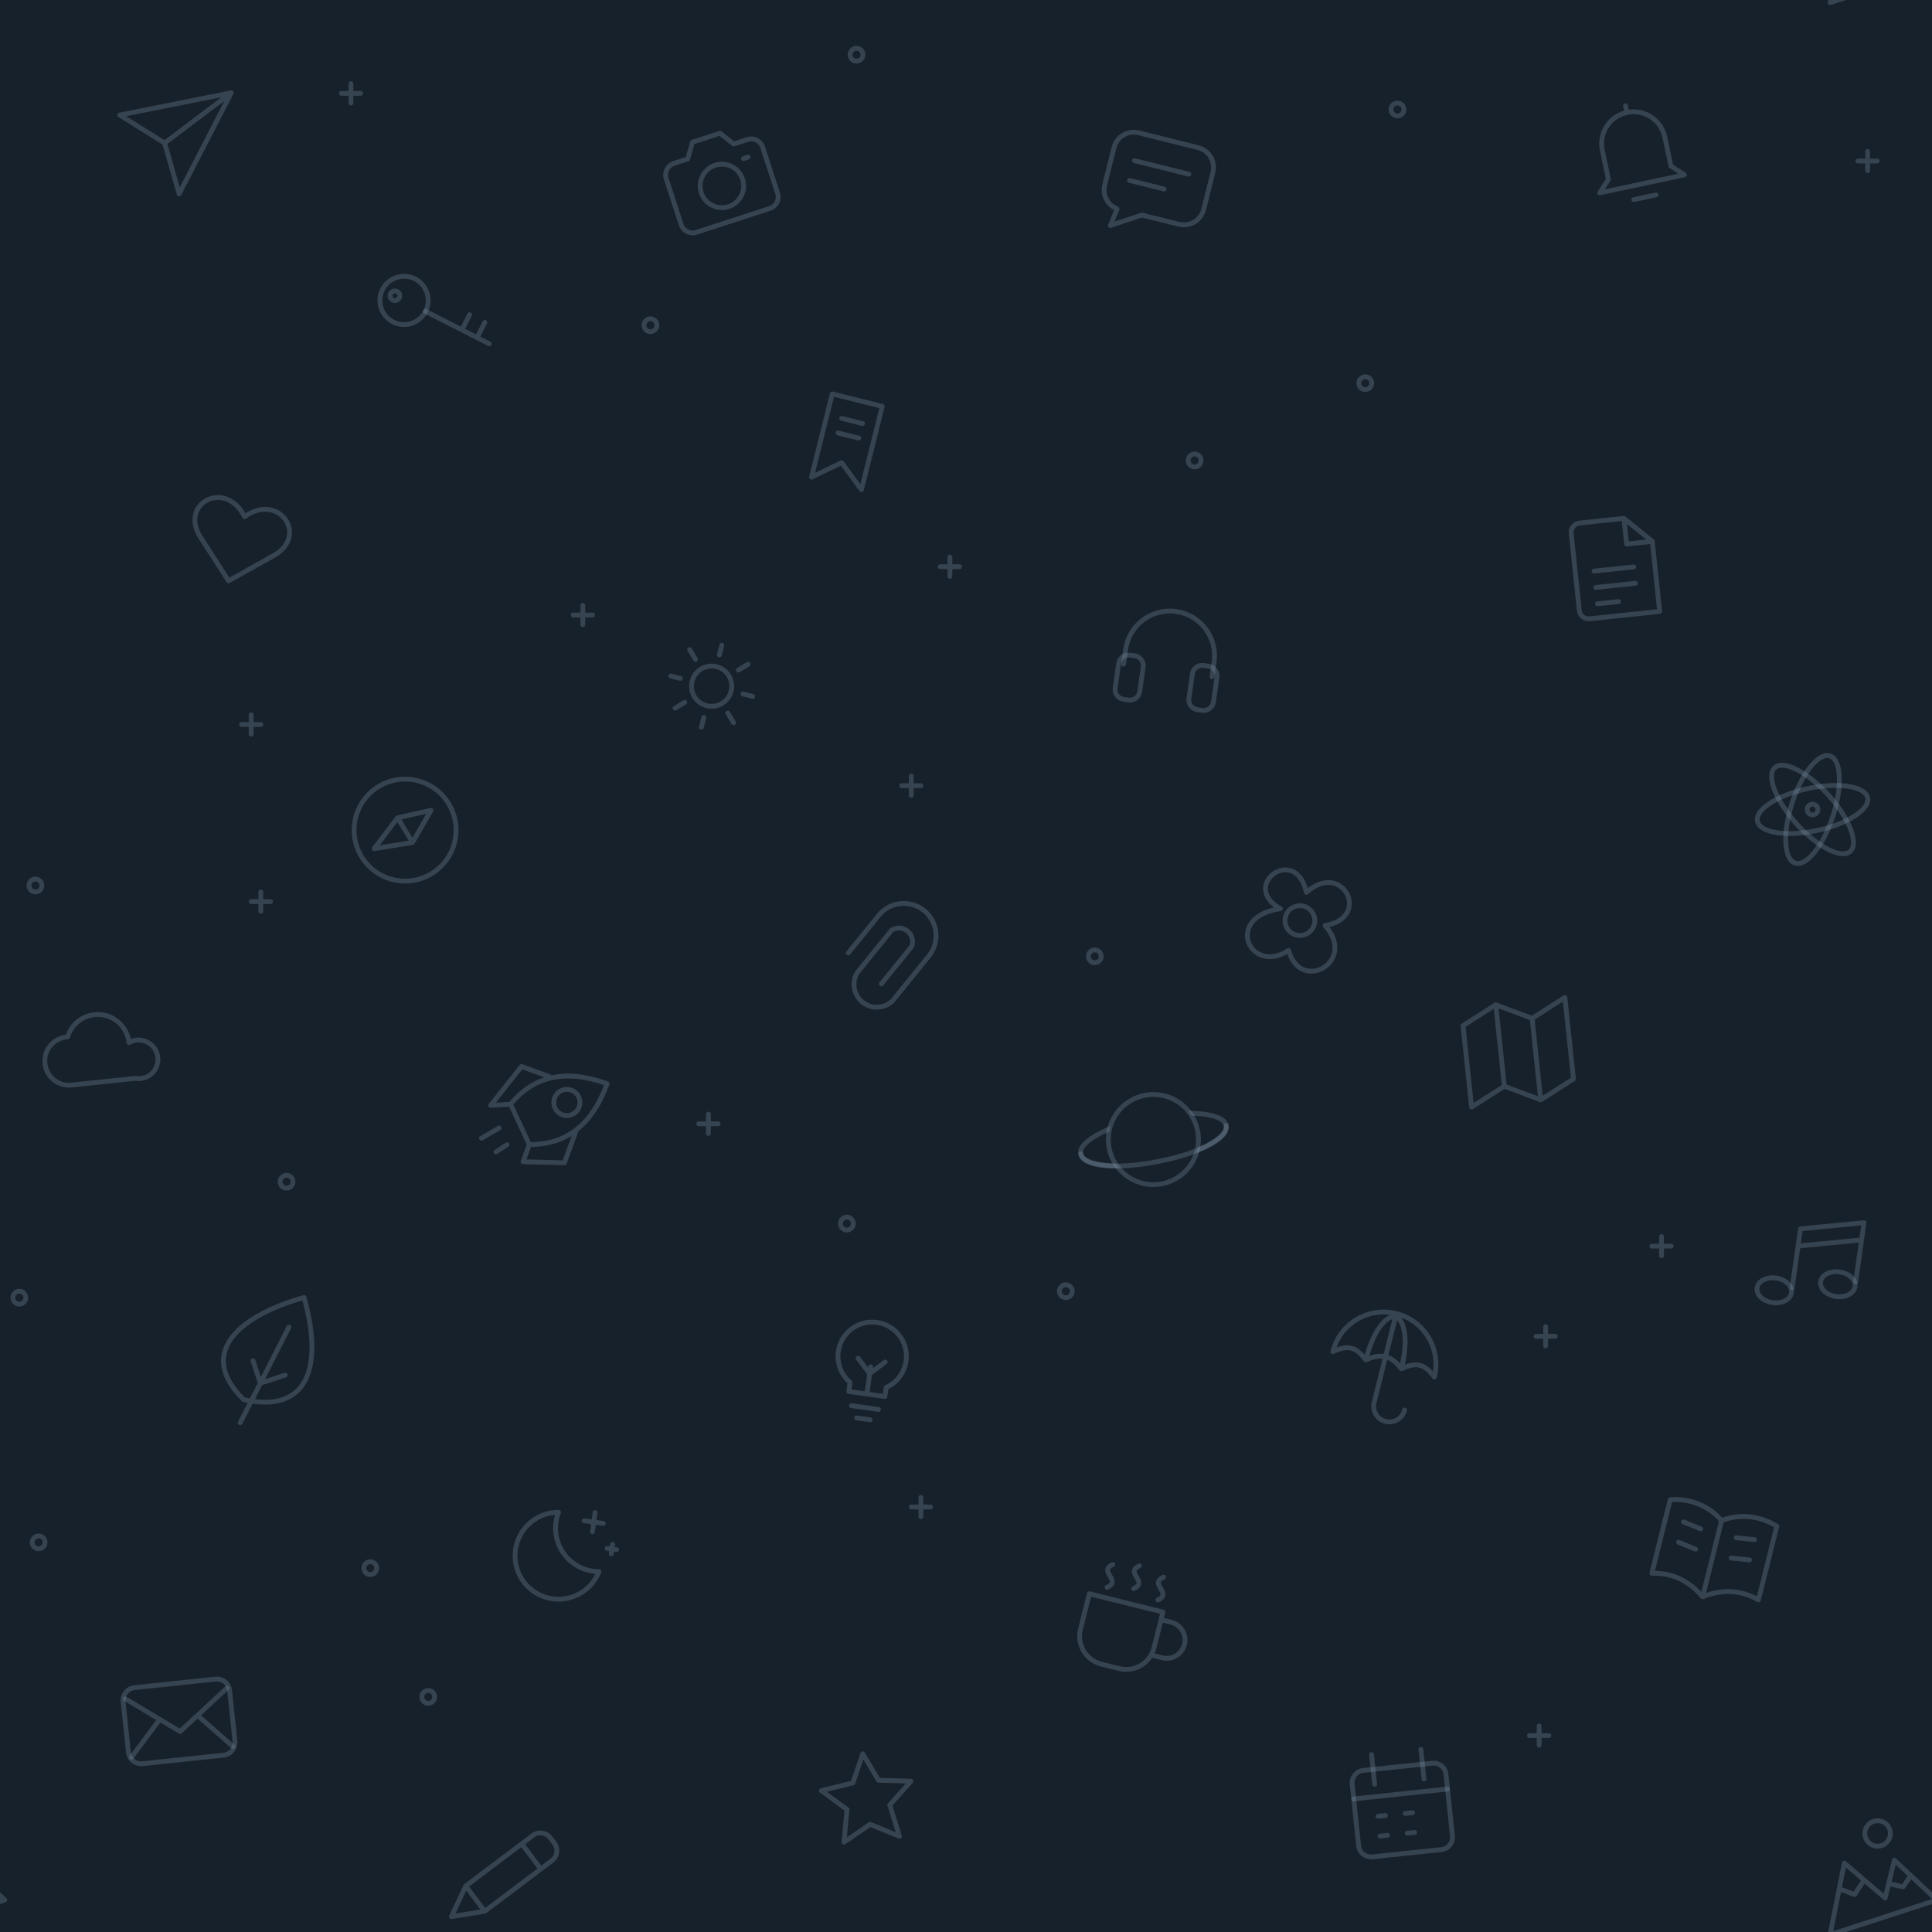
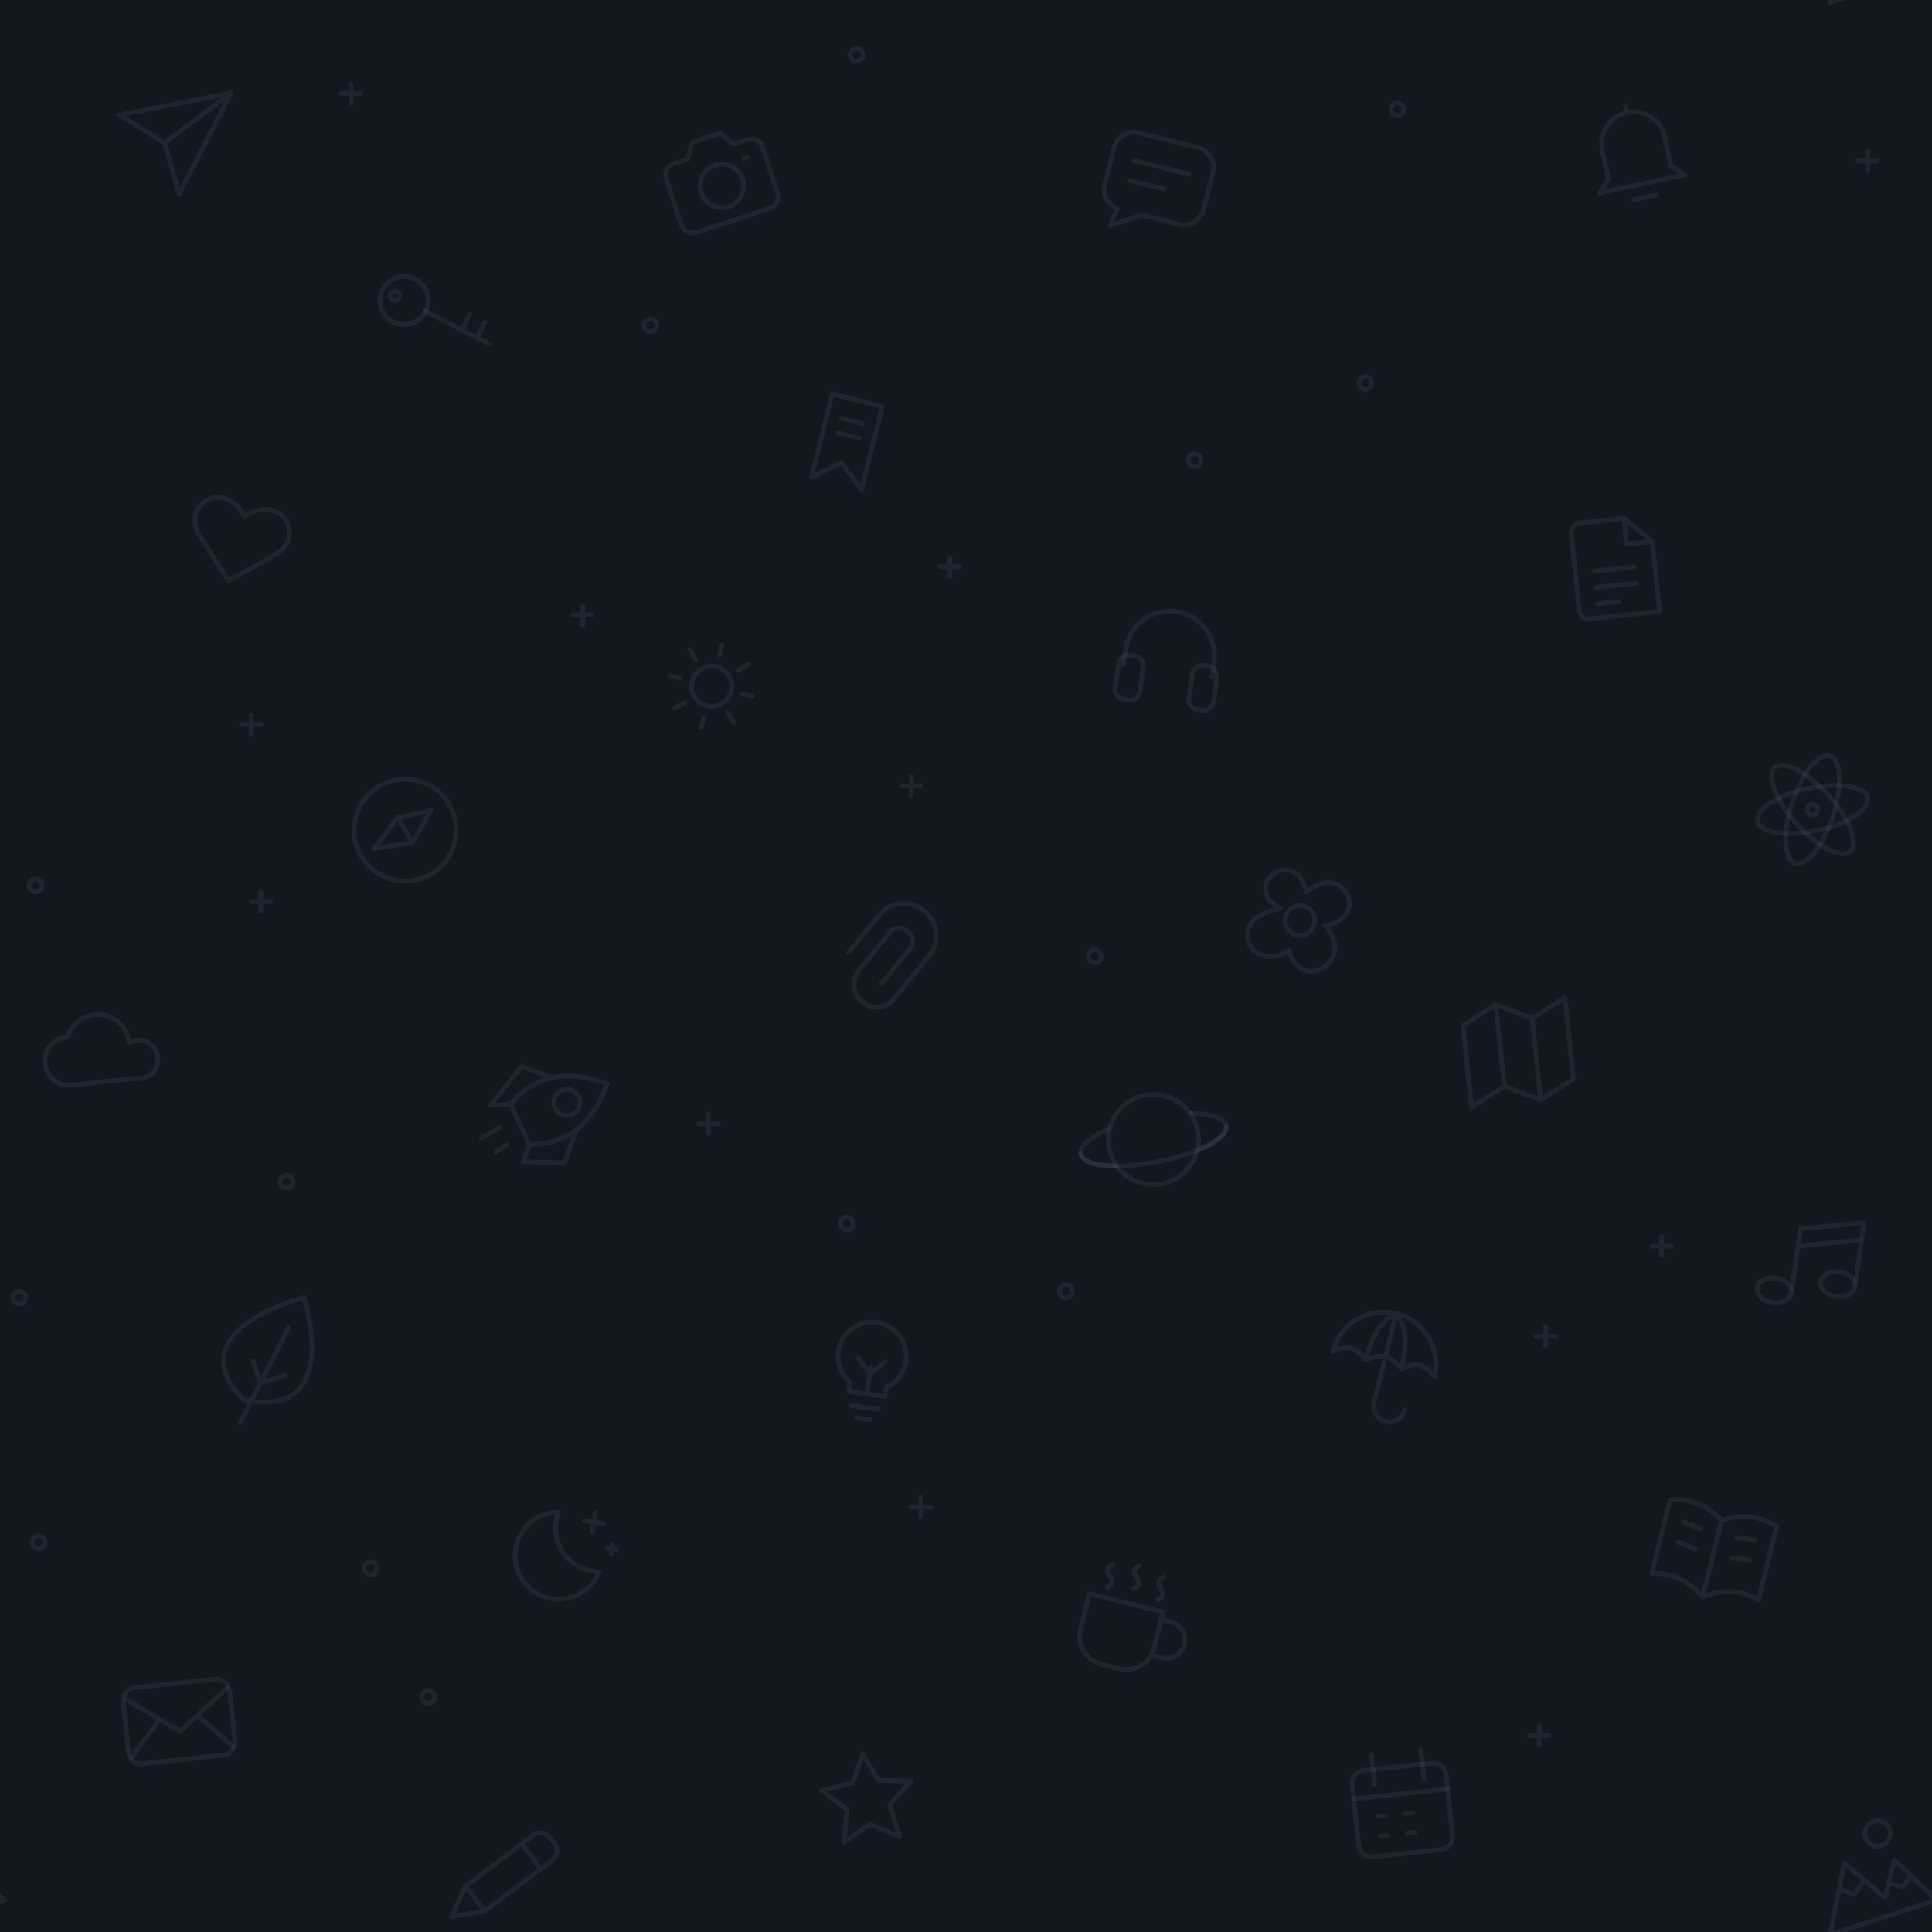
<svg xmlns="http://www.w3.org/2000/svg" width="600" height="600" viewBox="0 0 600 600">
  <defs>
    <g id="paper-plane">
      <path d="m44 4-14 40-8-18-18-8L44 4ZM44 4 22 26" />
    </g>
    <g id="planet">
      <g transform="rotate(-25 24 24)">
        <ellipse cx="24" cy="24" rx="23" ry="7" />
-         <circle cx="24" cy="24" r="14" fill="#17212b" />
+         <circle cx="24" cy="24" r="14" fill="#111820" />
        <path d="M1 24c0 9.3 46 9.3 46 0" />
      </g>
    </g>
    <g id="chat">
      <path d="M12 7h24a8 8 0 0 1 8 8v15a8 8 0 0 1-8 8H21l-11 7 1-7a8 8 0 0 1-7-8V15a8 8 0 0 1 8-8Z" />
      <path d="M13 18h22M13 26h14" />
    </g>
    <g id="cloud">
      <path d="M13 36a10 10 0 1 1 1-20 13 13 0 0 1 25 5 8 8 0 1 1 1 15H13Z" />
    </g>
    <g id="sun">
      <circle cx="24" cy="24" r="10" />
      <path d="M24 3v5M24 40v5M3 24h5M40 24h5M9 9l4 4M35 35l4 4M9 39l4-4M35 13l4-4" />
    </g>
    <g id="moon">
      <path d="M39 29A18 18 0 0 1 19 7a18 18 0 1 0 20 22Z" />
      <path d="M34 5v8M30 9h8M43 17v4M41 19h4" />
    </g>
    <g id="book">
      <path d="M24 12C17 7 9 7 3 9v29c7-2 14-1 21 4 7-5 14-6 21-4V9c-6-2-14-2-21 3ZM24 12v30M10 16l7 1M10 24l7 1M31 17l7-1M31 25l7-1" />
    </g>
    <g id="document">
      <path d="M10 3h19l11 11v30H10a4 4 0 0 1-4-4V7a4 4 0 0 1 4-4ZM29 3v11h11M14 24h17M14 31h17M14 38h9" />
    </g>
    <g id="coffee">
      <path d="M5 17h29v14a11 11 0 0 1-11 11h-7A11 11 0 0 1 5 31V17ZM34 20h4a7 7 0 0 1 0 14h-4M11 4c-5 4 5 5 0 9M21 2c-5 4 5 5 0 9M31 4c-5 4 5 5 0 9" />
    </g>
    <g id="camera">
      <path d="m14 12 4-6h12l4 6h6a5 5 0 0 1 5 5v20a5 5 0 0 1-5 5H8a5 5 0 0 1-5-5V17a5 5 0 0 1 5-5h6Z" />
      <circle cx="24" cy="27" r="9" />
      <path d="M36 19h2" />
    </g>
    <g id="headphones">
      <path d="M6 29v-6a18 18 0 0 1 36 0v6" />
      <rect x="4" y="25" width="10" height="18" rx="4" />
      <rect x="34" y="25" width="10" height="18" rx="4" />
    </g>
    <g id="heart">
      <path d="M24 41 7 25C-5 13 12-2 24 12 36-2 53 13 41 25L24 41Z" />
    </g>
    <g id="bell">
      <path d="M10 33V20a14 14 0 0 1 28 0v13l5 5H5l5-5ZM19 44h10M24 6V3" />
    </g>
    <g id="rocket">
      <path d="M14 30 10 26Q17 6 42 6Q42 31 22 38l-8-8ZM20.25 11H9L3 29l7-3M37 26.5V40l-15 5v-7M9 36l-5 6M14 41l-3 4" />
      <circle cx="30" cy="18" r="5" />
    </g>
    <g id="map">
      <path d="m3 11 14-7 14 7 14-7v33l-14 7-14-7-14 7V11ZM17 4v33M31 11v33" />
    </g>
    <g id="leaf">
      <path d="M9 35C-3 12 18 4 43 5c-1 27-12 43-34 30ZM5 43 34 14M17 31v-9M17 31h10" />
    </g>
    <g id="bulb">
      <path d="M16 34v-3a15 15 0 1 1 16 0v3M16 35h16M18 41h12M21 46h6M24 34V23M18 20l6 6 6-6" />
    </g>
    <g id="envelope">
      <rect x="3" y="9" width="42" height="30" rx="5" />
      <path d="m4 13 20 15 20-15M4 36l12-13M44 36 32 23" />
    </g>
    <g id="calendar">
      <rect x="5" y="9" width="38" height="35" rx="5" />
      <path d="M14 3v12M34 3v12M5 20h38M14 28h3M25 28h3M14 36h3M25 36h3" />
    </g>
    <g id="star">
      <path d="m24 3 6 13 15 2-11 10 3 15-13-7-13 7 3-15L3 18l15-2L24 3Z" />
    </g>
    <g id="paperclip">
      <path d="m17 34 15-15a6 6 0 0 0-8-8L7 28a10 10 0 0 0 14 14l18-18A14 14 0 0 0 19 4L4 19" />
    </g>
    <g id="music">
      <path d="M17 35V11l25-6v24M17 18l25-6" />
      <ellipse cx="10" cy="37" rx="7" ry="5" />
      <ellipse cx="35" cy="31" rx="7" ry="5" />
    </g>
    <g id="compass">
      <circle cx="24" cy="24" r="20" />
      <path d="m32 14-4 14-14 6 6-14 12-6ZM20 20l8 8" />
    </g>
    <g id="key">
      <circle cx="14" cy="15" r="10" />
      <path d="m21 22 21 21M33 34l5-5M38 39l5-5" />
      <circle cx="11" cy="12" r="2" />
    </g>
    <g id="pencil">
      <path d="m8 31 24-24a5 5 0 0 1 7 0l2 2a5 5 0 0 1 0 7L17 40 4 44l4-13ZM28 11l9 9M8 31l9 9" />
    </g>
    <g id="mountain">
      <path d="m2 40 14-25 11 18 8-13 11 20H2ZM11 24l5 4 5-4M30 28l5 3 4-3" />
      <circle cx="32" cy="8" r="5" />
    </g>
    <g id="umbrella">
      <path d="M4 23a20 20 0 0 1 40 0c-5-4-8-4-13 0-5-4-9-4-14 0-5-4-8-4-13 0ZM24 4v34a6 6 0 0 0 12 0M17 23c0-11 3-18 7-19 4 1 7 8 7 19" />
    </g>
    <g id="bookmark">
      <path d="M12 4h24v40L24 34 12 44V4Z" />
      <path d="M19 14h10M19 21h10" />
    </g>
    <g id="flower">
      <path d="M18 17C5 3 32-6 30 14 48 6 52 32 33 29c8 18-18 23-17 5C-2 39-5 13 18 17Z" />
      <circle cx="24" cy="24" r="6" />
    </g>
    <g id="atom">
      <ellipse cx="24" cy="24" rx="21" ry="8" />
      <ellipse cx="24" cy="24" rx="21" ry="8" transform="rotate(60 24 24)" />
      <ellipse cx="24" cy="24" rx="21" ry="8" transform="rotate(120 24 24)" />
      <circle cx="24" cy="24" r="2" />
    </g>
  </defs>
-   <rect width="600" height="600" fill="#17212b" />
-   <g fill="none" stroke="#8ba2b5" stroke-opacity=".27" stroke-width="1.5" stroke-linecap="round" stroke-linejoin="round">
+   <rect width="600" height="600" fill="#111820" />
+   <g fill="none" stroke="#718292" stroke-opacity=".13" stroke-width="1.5" stroke-linecap="round" stroke-linejoin="round">
    <use href="#paper-plane" transform="translate(33 23) scale(0.833333) rotate(8 24 24)" stroke-width="1.8" />
    <use href="#planet" transform="translate(334.2 329.9) scale(1) rotate(14 24 24)" stroke-width="1.5" />
    <use href="#chat" transform="translate(340.6 37.6) scale(0.791667) rotate(14 24 24)" stroke-width="1.895" />
    <use href="#cloud" transform="translate(11.1 309.2) scale(0.75) rotate(-6 24 24)" stroke-width="2" />
    <use href="#cloud" transform="translate(611.1 309.2) scale(0.75) rotate(-6 24 24)" stroke-width="2" />
    <use href="#sun" transform="translate(206 198.1) scale(0.625) rotate(14 24 24)" stroke-width="2.4" />
    <use href="#moon" transform="translate(157.4 464.8) scale(0.75) rotate(8 24 24)" stroke-width="2" />
    <use href="#book" transform="translate(512.8 462.2) scale(0.8125) rotate(14 24 24)" stroke-width="1.846" />
    <use href="#document" transform="translate(484.8 159.1) scale(0.729167) rotate(-6 24 24)" stroke-width="2.057" />
    <use href="#coffee" transform="translate(332.4 484.7) scale(0.8125) rotate(14 24 24)" stroke-width="1.846" />
    <use href="#camera" transform="translate(205.5 37.6) scale(0.75) rotate(-18 24 24)" stroke-width="2" />
    <use href="#headphones" transform="translate(344.7 185.9) scale(0.770833) rotate(8 24 24)" stroke-width="1.946" />
    <use href="#heart" transform="translate(56.9 151.7) scale(0.708333) rotate(14 24 24)" stroke-width="2.118" />
    <use href="#bell" transform="translate(490.9 30.4) scale(0.708333) rotate(-12 24 24)" stroke-width="2.118" />
    <use href="#rocket" transform="translate(150.3 325.8) scale(0.8125) rotate(20 24 24)" stroke-width="1.846" />
    <use href="#map" transform="translate(453 308.3) scale(0.770833) rotate(-6 24 24)" stroke-width="1.946" />
    <use href="#leaf" transform="translate(65 402.9) scale(0.8125) rotate(-18 24 24)" stroke-width="1.846" />
    <use href="#bulb" transform="translate(253.3 408.2) scale(0.708333) rotate(8 24 24)" stroke-width="2.118" />
    <use href="#envelope" transform="translate(36.6 515.6) scale(0.791667) rotate(-6 24 24)" stroke-width="1.895" />
    <use href="#calendar" transform="translate(416.8 541.7) scale(0.770833) rotate(-6 24 24)" stroke-width="1.946" />
    <use href="#star" transform="translate(253.4 542.6) scale(0.666667) rotate(-6 24 24)" stroke-width="2.25" />
    <use href="#paperclip" transform="translate(260.9 281) scale(0.708333) rotate(-6 24 24)" stroke-width="2.118" />
    <use href="#music" transform="translate(-55.4 373.8) scale(0.770833) rotate(8 24 24)" stroke-width="1.946" />
    <use href="#music" transform="translate(544.6 373.8) scale(0.770833) rotate(8 24 24)" stroke-width="1.946" />
    <use href="#compass" transform="translate(106.8 238.8) scale(0.791667) rotate(14 24 24)" stroke-width="1.895" />
    <use href="#key" transform="translate(116.7 79.4) scale(0.75) rotate(-18 24 24)" stroke-width="2" />
    <use href="#pencil" transform="translate(139.1 -36.4) scale(0.770833) rotate(8 24 24)" stroke-width="1.946" />
    <use href="#pencil" transform="translate(139.1 563.6) scale(0.770833) rotate(8 24 24)" stroke-width="1.946" />
    <use href="#mountain" transform="translate(-38 -35.6) scale(0.791667) rotate(-18 24 24)" stroke-width="1.895" />
    <use href="#mountain" transform="translate(-38 564.4) scale(0.791667) rotate(-18 24 24)" stroke-width="1.895" />
    <use href="#mountain" transform="translate(562 -35.6) scale(0.791667) rotate(-18 24 24)" stroke-width="1.895" />
    <use href="#mountain" transform="translate(562 564.4) scale(0.791667) rotate(-18 24 24)" stroke-width="1.895" />
    <use href="#umbrella" transform="translate(410 405) scale(0.8125) rotate(14 24 24)" stroke-width="1.846" />
    <use href="#bookmark" transform="translate(247 121.2) scale(0.666667) rotate(14 24 24)" stroke-width="2.25" />
    <use href="#flower" transform="translate(385.2 267.4) scale(0.770833) rotate(-18 24 24)" stroke-width="1.946" />
    <use href="#atom" transform="translate(-57.1 231.4) scale(0.833333) rotate(-12 24 24)" stroke-width="1.8" />
    <use href="#atom" transform="translate(542.9 231.4) scale(0.833333) rotate(-12 24 24)" stroke-width="1.8" />
    <g>
      <circle cx="12" cy="479" r="2" />
      <circle cx="6" cy="403" r="2" />
      <circle cx="331" cy="401" r="2" />
      <circle cx="11" cy="275" r="2" />
      <circle cx="89" cy="367" r="2" />
      <circle cx="266" cy="17" r="2" />
      <circle cx="115" cy="487" r="2" />
      <circle cx="424" cy="119" r="2" />
      <circle cx="263" cy="380" r="2" />
      <circle cx="371" cy="143" r="2" />
      <circle cx="340" cy="297" r="2" />
      <circle cx="202" cy="101" r="2" />
      <circle cx="133" cy="527" r="2" />
      <circle cx="434" cy="34" r="2" />
      <path d="M513 387h6M516 384v6" />
      <path d="M217 349h6M220 346v6" />
      <path d="M280 244h6M283 241v6" />
      <path d="M106 29h6M109 26v6" />
      <path d="M78 280h6M81 277v6" />
      <path d="M477 415h6M480 412v6" />
      <path d="M178 191h6M181 188v6" />
      <path d="M75 225h6M78 222v6" />
      <path d="M283 468h6M286 465v6" />
      <path d="M475 539h6M478 536v6" />
      <path d="M577 50h6M580 47v6" />
      <path d="M292 176h6M295 173v6" />
    </g>
  </g>
</svg>
